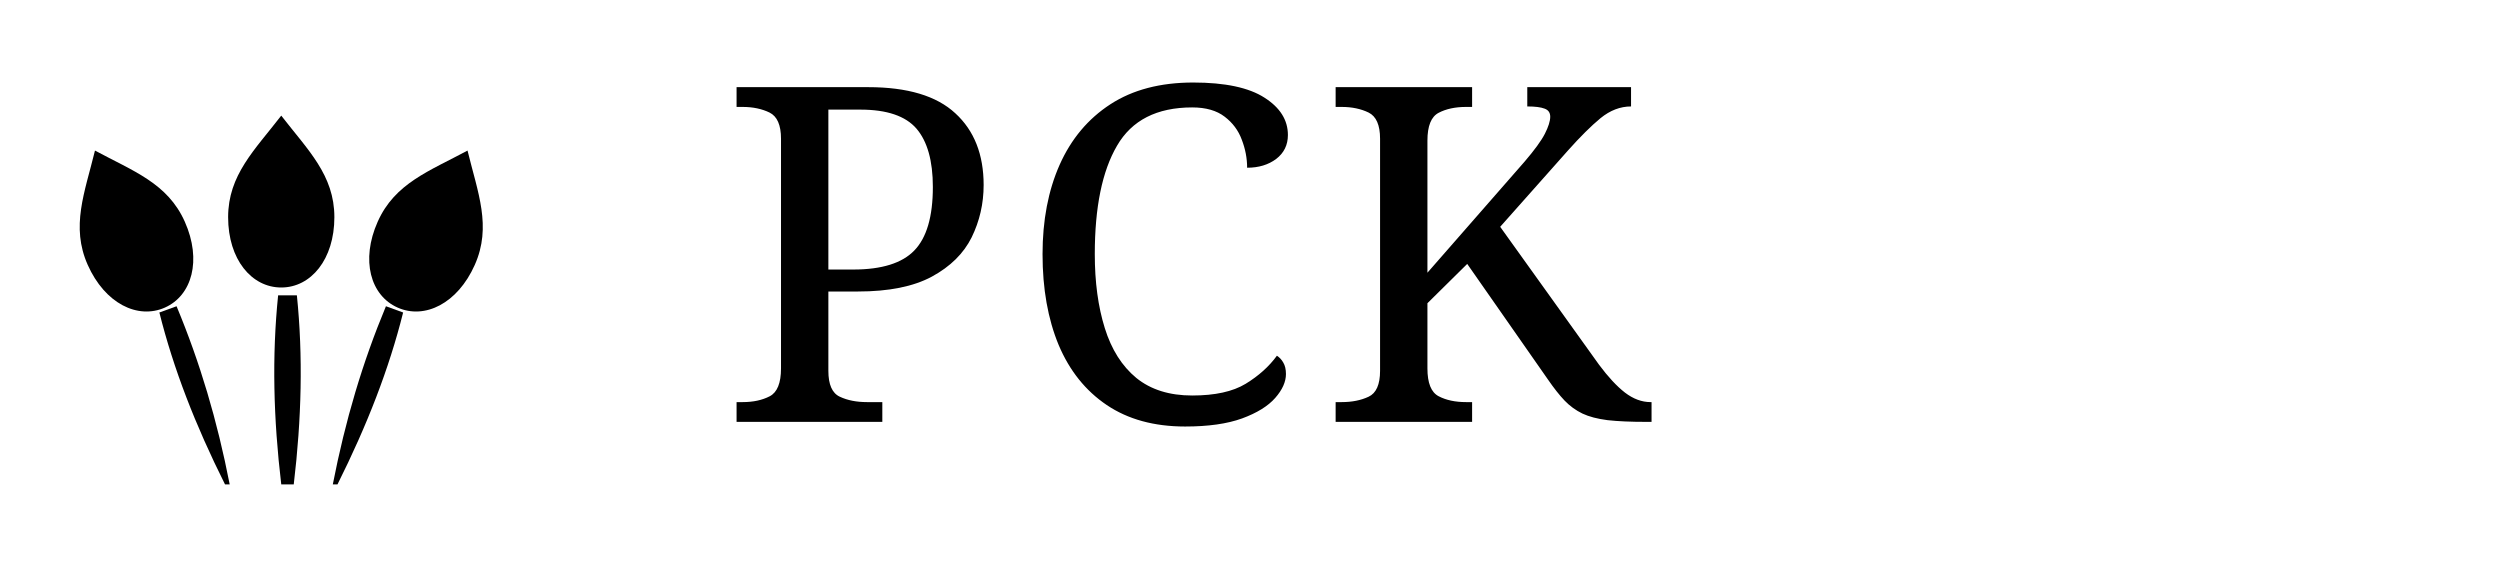
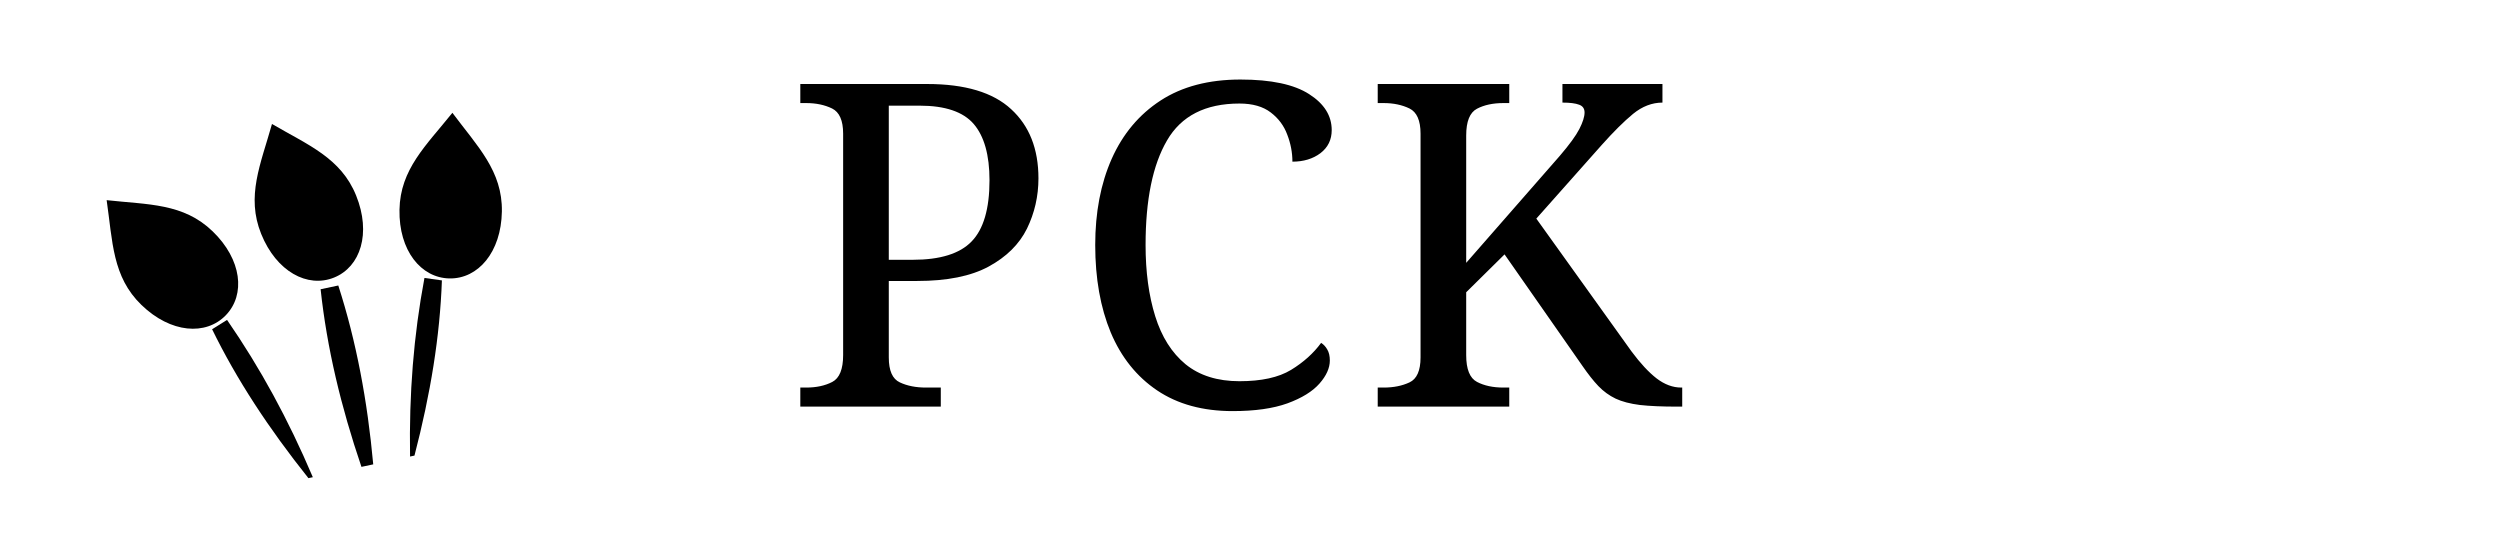
- <svg xmlns="http://www.w3.org/2000/svg" viewBox="0 0 160 36" role="img" aria-label="PCK">
-   <g transform="translate(0 5) scale(1)" fill="currentColor">
-     <path d="M18 26c-.5-4.2-.6-8.2-.2-12.1h1.2c.4 3.9.3 7.9-.2 12.1z" />
-     <path d="M14.4 26c-1.9-3.8-3.3-7.4-4.2-11l1.1-.4c1.5 3.6 2.6 7.3 3.4 11.4z" />
-     <path d="M21.6 26c1.9-3.8 3.3-7.4 4.2-11l-1.1-.4c-1.5 3.6-2.6 7.3-3.4 11.4z" />
-     <g transform="translate(18 8.6)">
-       <path d="M0-6.2C1.7-4 3.4-2.4 3.4.3 3.4 3 1.9 4.8 0 4.8-1.9 4.8-3.4 3-3.4.3-3.4-2.4-1.7-4 0-6.2Z" />
-     </g>
-     <g transform="translate(8.6 10.3) rotate(-24)">
-       <path d="M0-6.2C1.7-4 3.4-2.4 3.4.3 3.4 3 1.9 4.8 0 4.8-1.9 4.8-3.4 3-3.4.3-3.4-2.4-1.7-4 0-6.2Z" />
-     </g>
-     <g transform="translate(27.4 10.3) rotate(24)">
-       <path d="M0-6.2C1.7-4 3.4-2.4 3.4.3 3.4 3 1.9 4.8 0 4.8-1.9 4.8-3.4 3-3.4.3-3.4-2.4-1.7-4 0-6.2Z" />
+ <svg xmlns="http://www.w3.org/2000/svg" viewBox="0 0 166 36" role="img" aria-label="PCK">
+   <g transform="translate(6 5)" fill="currentColor">
+     <g transform="rotate(-12 18 26)">
+       <path d="M18 26c-.5-4.2-.6-8.2-.2-12.1h1.2c.4 3.9.3 7.9-.2 12.1z" />
+       <path d="M14.4 26c-1.9-3.8-3.3-7.4-4.2-11l1.1-.4c1.5 3.6 2.6 7.3 3.4 11.4z" />
+       <path d="M21.6 26c1.9-3.8 3.3-7.4 4.2-11l-1.1-.4c-1.5 3.6-2.6 7.3-3.4 11.4z" />
+       <g transform="translate(18 8.6) rotate(-10)">
+         <path d="M0-6.2C1.7-4 3.4-2.4 3.4.3 3.4 3 1.9 4.8 0 4.8-1.9 4.8-3.4 3-3.4.3-3.4-2.4-1.7-4 0-6.2Z" />
+       </g>
+       <g transform="translate(8.6 10.3) rotate(-34)">
+         <path d="M0-6.2C1.7-4 3.4-2.4 3.4.3 3.4 3 1.9 4.8 0 4.8-1.9 4.8-3.4 3-3.4.3-3.4-2.4-1.7-4 0-6.2Z" />
+       </g>
+       <g transform="translate(27.4 10.3) rotate(13)">
+         <path d="M0-6.2C1.7-4 3.4-2.4 3.4.3 3.4 3 1.9 4.8 0 4.8-1.9 4.8-3.4 3-3.4.3-3.4-2.4-1.7-4 0-6.2Z" />
+       </g>
    </g>
  </g>
-   <text x="46" y="27" fill="currentColor" font-family="Cormorant Garamond, Didot, Georgia, serif" font-size="30" font-weight="400" letter-spacing="0.9">PCK</text>
+   <text x="52" y="27" fill="currentColor" font-family="Cormorant Garamond, Didot, Georgia, serif" font-size="30" font-weight="400" letter-spacing="0.9">PCK</text>
</svg>
